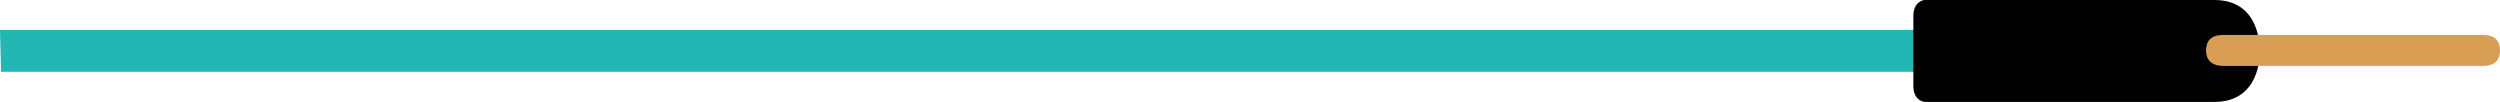
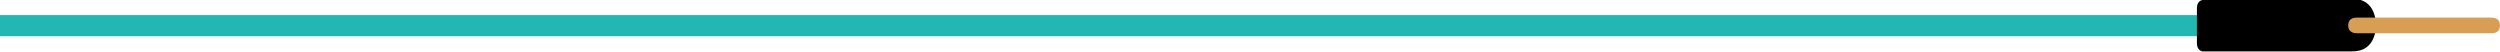
- <svg xmlns="http://www.w3.org/2000/svg" width="143.74" height="5.86" viewBox="0 0 143.74 5.86">
+ <svg xmlns="http://www.w3.org/2000/svg" width="285.07" height="5.86" viewBox="0 0 285.07 5.86">
  <g id="cable">
-     <polygon id="cable-2" points="0 1.72 112.64 1.72 112.64 4.13 .06 4.13 0 1.72" fill="#23b7b4" />
+     <polygon points="0 1.72 253.22 1.72 253.22 4.13 0 4.13" fill="#23b7b4" />
  </g>
  <g id="head">
-     <g id="head-2">
-       <path d="M127.32,0h-16.68s-.63.06-.63.92v4.02c0,.86.63.92.63.92h16.68c2.63,0,2.62-2.69,2.61-2.93,0-.24.02-2.93-2.61-2.93Z" />
-       <path d="M142.77,3.79h-14.96c-.54,0-.97-.25-.97-.89,0-.67.43-.89.97-.89h14.96c.54,0,.97.22.97.89s-.43.89-.97.89Z" fill="#d89e53" />
-     </g>
+     <path d="M268.25,0h-17.09s-.65.06-.65.92v4.02c0,.86.65.92.65.92h17.09c2.69,0,2.68-2.75,2.67-3,0-.25.02-3-2.67-3Z" />
+     <path d="M284.08,3.79h-15.33c-.55,0-.99-.25-.99-.89,0-.67.44-.89.99-.89h15.33c.55,0,.99.22.99.89s-.44.89-.99.89Z" fill="#d89e53" />
  </g>
</svg>
